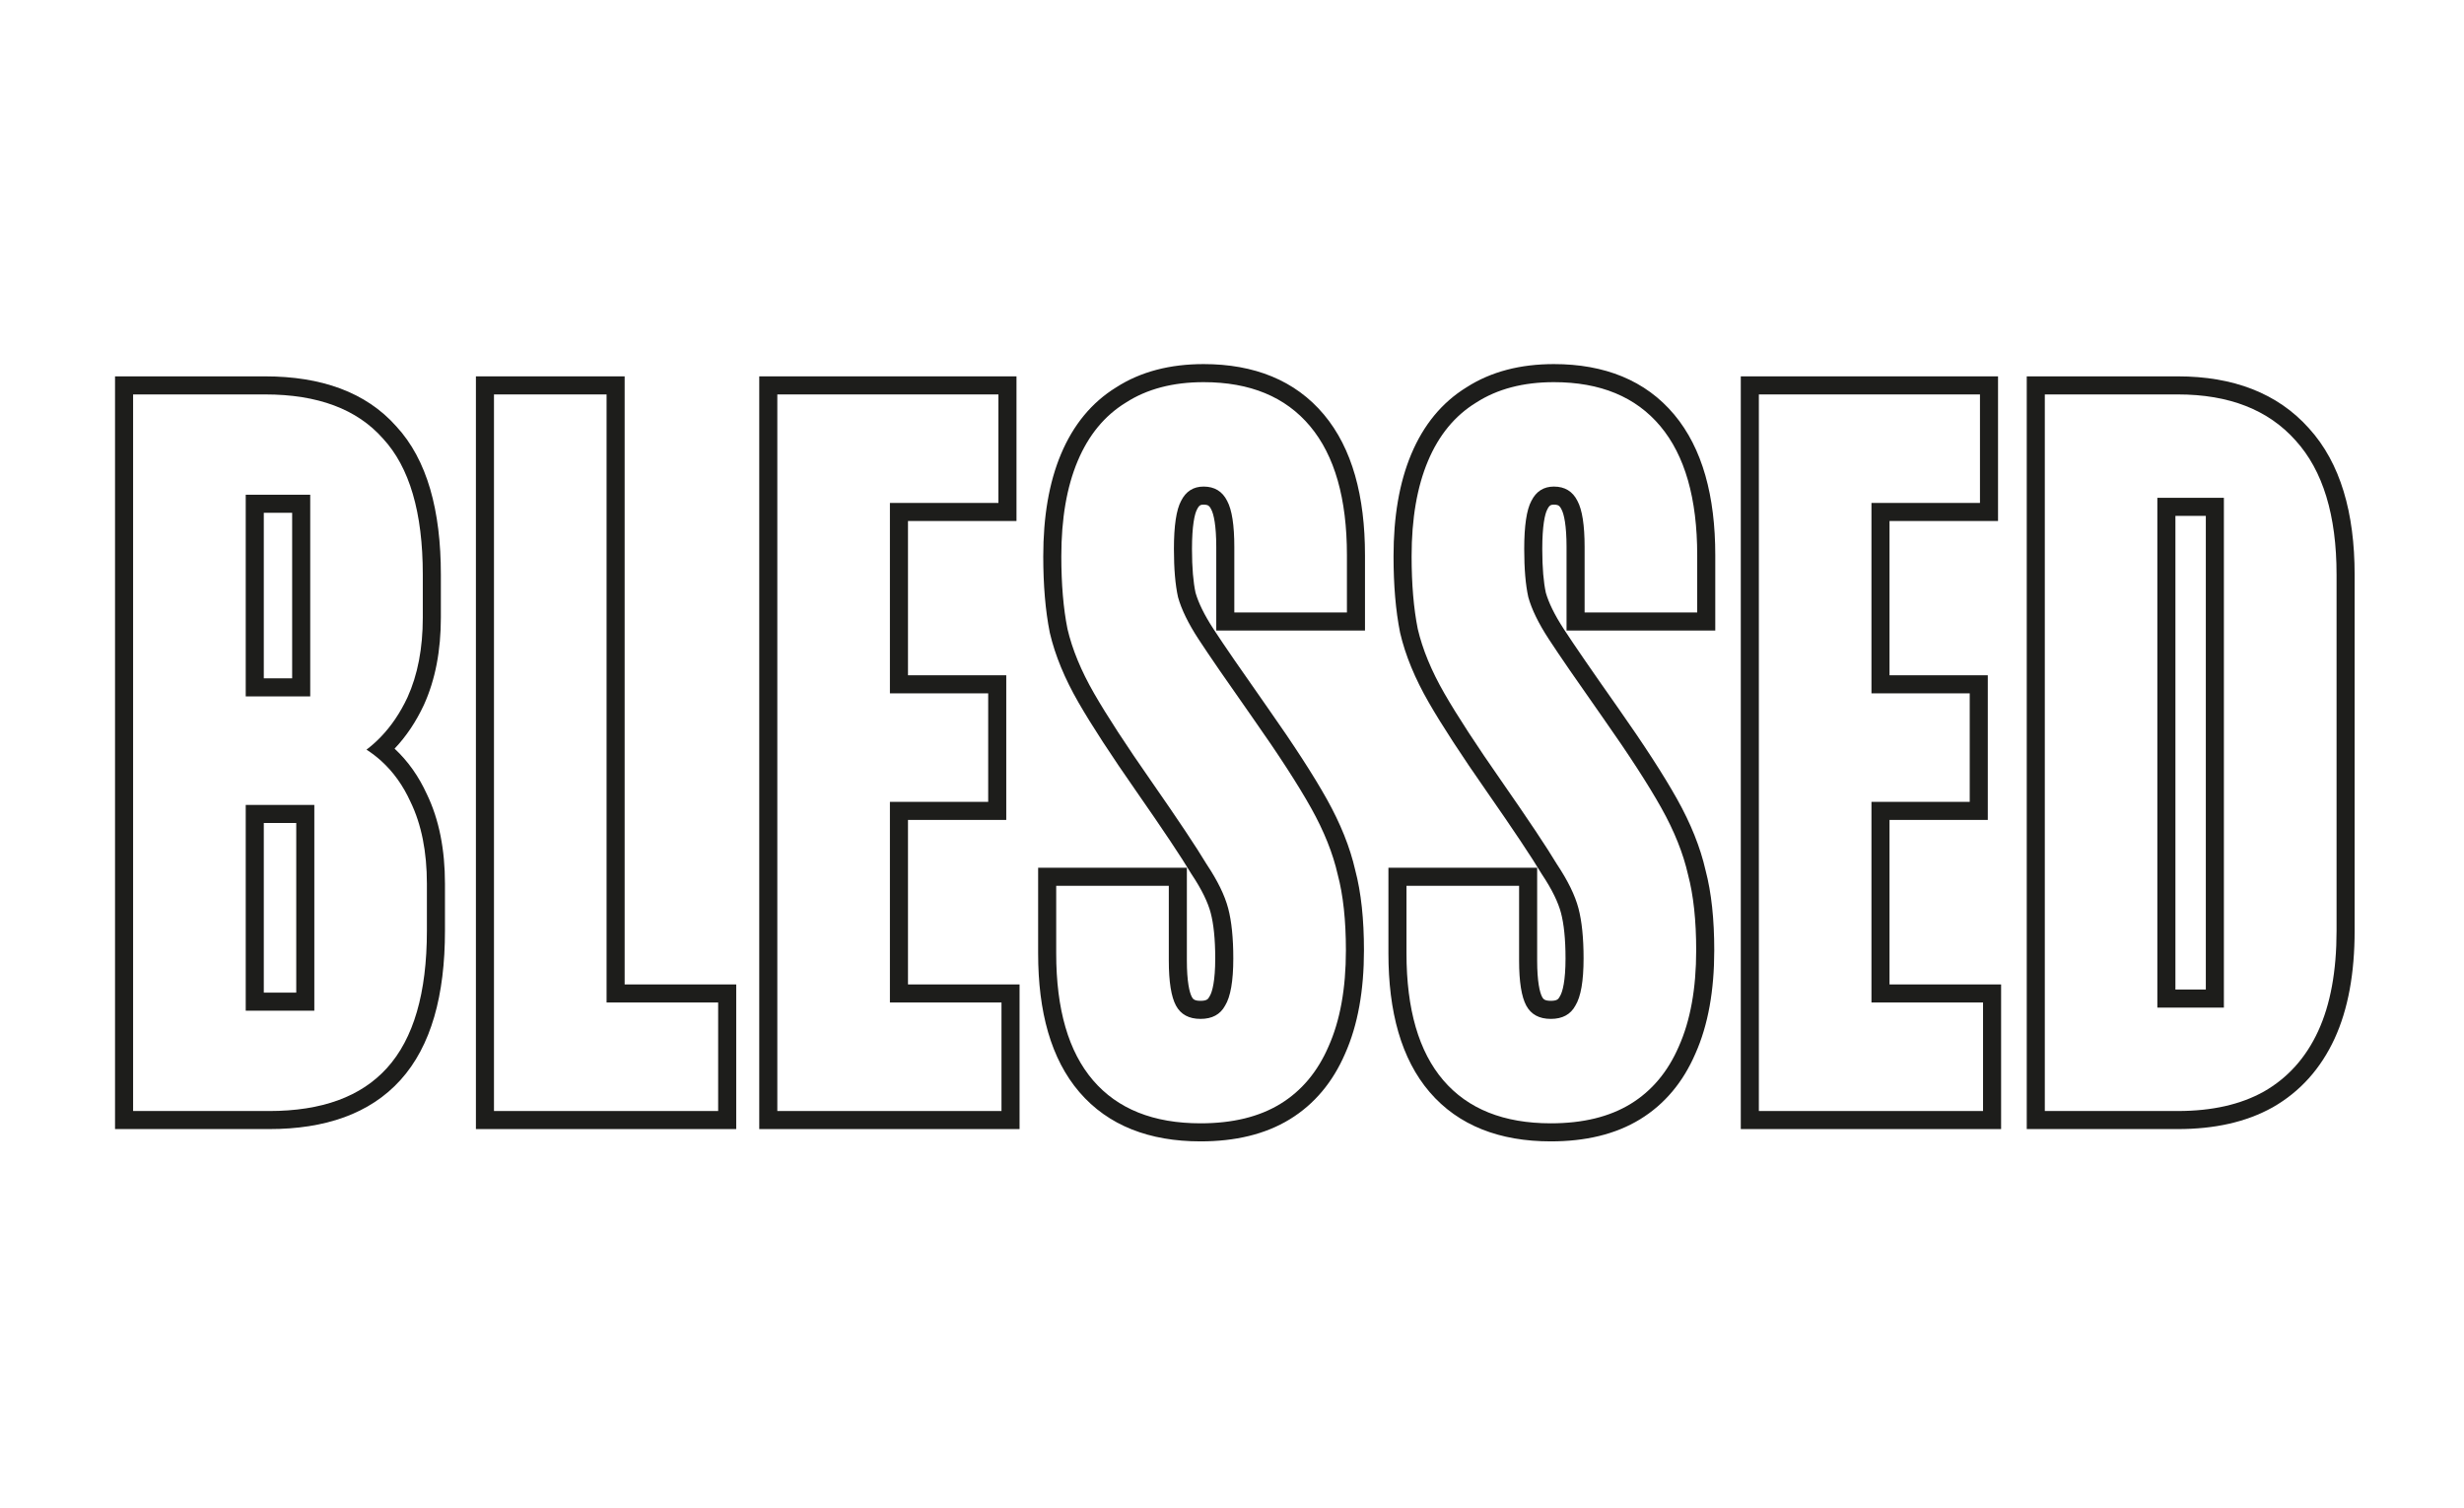
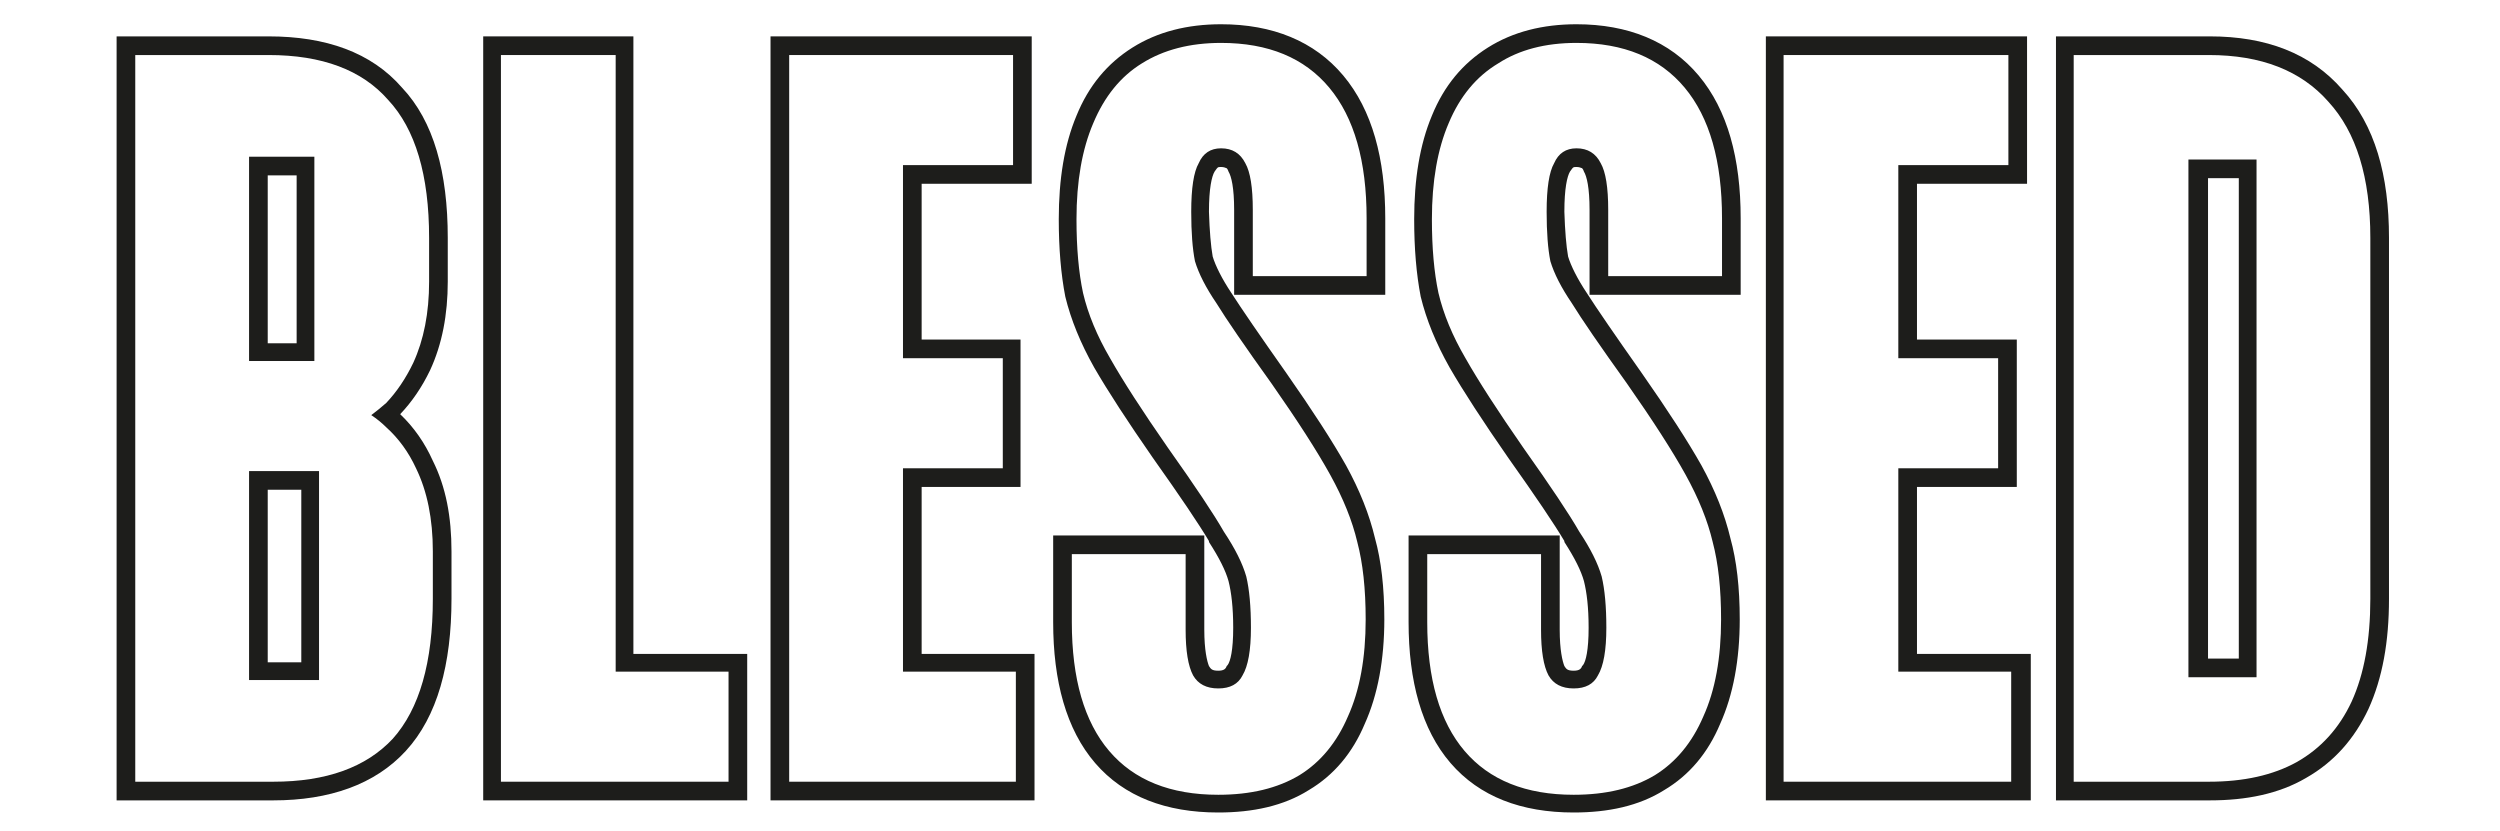
- <svg xmlns="http://www.w3.org/2000/svg" width="268" height="164" viewBox="0 0 268 164" fill="none">
-   <path fill-rule="evenodd" clip-rule="evenodd" d="M220.442 122.803V40.935H236.881C242.856 40.935 247.716 42.743 251.146 46.596C254.563 50.36 256.104 55.776 256.104 62.495V101.242C256.104 105.806 255.41 109.746 253.919 112.977C252.423 116.217 250.185 118.728 247.208 120.429L247.2 120.433L247.192 120.438C244.304 122.052 240.835 122.803 236.881 122.803H220.442ZM249.685 47.91C246.716 44.57 242.448 42.9 236.881 42.9H222.407V120.838H236.881C240.592 120.838 243.71 120.133 246.234 118.723C248.832 117.238 250.799 115.049 252.135 112.154C253.471 109.259 254.139 105.622 254.139 101.242V62.495C254.139 56.038 252.654 51.176 249.685 47.91Z" fill="#1D1D1B" />
-   <path fill-rule="evenodd" clip-rule="evenodd" d="M189.339 122.803V40.935H217.319V56.666H205.516V73.446H216.205V89.178H205.516V107.071H217.653V122.803H189.339ZM203.552 109.036V87.213H214.24V75.411H203.552V54.702H215.354V42.9H191.304V120.838H215.688V109.036H203.552Z" fill="#1D1D1B" />
-   <path fill-rule="evenodd" clip-rule="evenodd" d="M151.014 94.38H167.191V104.473C167.191 106.732 167.464 107.936 167.735 108.44C167.854 108.66 168.006 108.854 168.678 108.854C169.349 108.854 169.501 108.66 169.62 108.44L169.647 108.39L169.676 108.342C169.959 107.883 170.276 106.669 170.276 104.25C170.276 102.113 170.096 100.48 169.784 99.294C169.487 98.167 168.829 96.774 167.711 95.096L167.685 95.058L167.661 95.017C166.585 93.224 164.615 90.266 161.721 86.111C158.962 82.158 156.847 78.914 155.395 76.393C153.911 73.814 152.862 71.297 152.29 68.845L152.283 68.814L152.277 68.783C151.799 66.395 151.57 63.625 151.57 60.493C151.57 56.231 152.189 52.504 153.506 49.376C154.827 46.237 156.816 43.782 159.503 42.129C162.182 40.407 165.386 39.6 169.012 39.6C174.505 39.6 178.973 41.359 182.098 45.091C185.179 48.772 186.564 53.974 186.564 60.382V68.581H170.387V59.491C170.387 57.145 170.111 55.911 169.842 55.412L169.828 55.386L169.815 55.359C169.693 55.115 169.584 55.028 169.521 54.99C169.456 54.95 169.314 54.886 169.012 54.886C168.771 54.886 168.667 54.939 168.619 54.969C168.566 55.002 168.452 55.094 168.319 55.359L168.306 55.386L168.292 55.412C168.028 55.902 167.747 57.195 167.747 59.714C167.747 61.764 167.888 63.333 168.135 64.469C168.439 65.535 169.066 66.853 170.101 68.438C171.193 70.113 173.142 72.946 175.963 76.954C178.8 80.986 180.959 84.315 182.417 86.924C183.893 89.564 184.934 92.141 185.505 94.65C186.151 97.088 186.453 100.004 186.453 103.359C186.453 107.697 185.797 111.475 184.393 114.617C183.064 117.687 181.069 120.093 178.389 121.736C175.701 123.383 172.424 124.141 168.678 124.141C163.136 124.141 158.63 122.436 155.495 118.778C152.4 115.167 151.014 110.029 151.014 103.693V94.38ZM183.597 95.12C183.078 92.819 182.113 90.406 180.702 87.883C179.292 85.359 177.177 82.093 174.356 78.085C171.535 74.076 169.568 71.219 168.455 69.511C167.341 67.804 166.599 66.283 166.228 64.947C165.931 63.61 165.783 61.866 165.783 59.714C165.783 57.19 166.042 55.445 166.562 54.48C167.082 53.441 167.898 52.922 169.012 52.922C170.199 52.922 171.053 53.441 171.572 54.48C172.092 55.445 172.352 57.116 172.352 59.491V66.617H184.599V60.382C184.599 54.221 183.263 49.544 180.591 46.353C177.919 43.161 174.059 41.565 169.012 41.565C165.671 41.565 162.851 42.307 160.55 43.792C158.249 45.202 156.504 47.318 155.317 50.138C154.129 52.959 153.535 56.41 153.535 60.493C153.535 63.536 153.758 66.171 154.203 68.398C154.723 70.625 155.688 72.963 157.098 75.413C158.508 77.862 160.587 81.054 163.333 84.988C166.228 89.145 168.232 92.151 169.346 94.007C170.533 95.788 171.313 97.384 171.684 98.794C172.055 100.205 172.24 102.023 172.24 104.25C172.24 106.699 171.944 108.407 171.35 109.372C170.83 110.337 169.939 110.819 168.678 110.819C167.416 110.819 166.525 110.337 166.005 109.372C165.486 108.407 165.226 106.774 165.226 104.473V96.345H152.978V103.693C152.978 109.78 154.315 114.382 156.987 117.5C159.659 120.617 163.556 122.176 168.678 122.176C172.166 122.176 175.061 121.471 177.362 120.06C179.663 118.65 181.408 116.572 182.595 113.825C183.857 111.005 184.488 107.516 184.488 103.359C184.488 100.093 184.191 97.347 183.597 95.12Z" fill="#1D1D1B" />
-   <path fill-rule="evenodd" clip-rule="evenodd" d="M112.914 94.38H129.091V104.473C129.091 106.732 129.364 107.936 129.636 108.44C129.754 108.66 129.906 108.854 130.578 108.854C131.25 108.854 131.402 108.66 131.52 108.44L131.547 108.39L131.577 108.342C131.86 107.883 132.176 106.669 132.176 104.25C132.176 102.113 131.996 100.48 131.684 99.294C131.388 98.167 130.73 96.774 129.611 95.096L129.585 95.058L129.561 95.017C128.486 93.224 126.515 90.266 123.621 86.111C120.862 82.158 118.747 78.914 117.296 76.393C115.811 73.814 114.763 71.297 114.19 68.845L114.183 68.814L114.177 68.783C113.7 66.395 113.471 63.625 113.471 60.493C113.471 56.231 114.089 52.504 115.406 49.376C116.728 46.237 118.717 43.782 121.404 42.129C124.082 40.407 127.286 39.6 130.912 39.6C136.405 39.6 140.873 41.359 143.998 45.091C147.08 48.772 148.465 53.974 148.465 60.382V68.581H132.288V59.491C132.288 57.145 132.012 55.911 131.743 55.412L131.729 55.386L131.716 55.359C131.594 55.115 131.484 55.028 131.422 54.99C131.356 54.95 131.214 54.886 130.912 54.886C130.672 54.886 130.567 54.939 130.52 54.969C130.467 55.002 130.353 55.094 130.22 55.359L130.207 55.386L130.193 55.412C129.929 55.902 129.648 57.195 129.648 59.714C129.648 61.764 129.789 63.333 130.035 64.469C130.339 65.535 130.967 66.853 132.001 68.438C133.094 70.113 135.043 72.946 137.863 76.954C140.7 80.986 142.86 84.315 144.318 86.924C145.793 89.564 146.835 92.141 147.406 94.65C148.051 97.088 148.353 100.004 148.353 103.359C148.353 107.697 147.697 111.474 146.294 114.616C144.964 117.686 142.969 120.093 140.289 121.736C137.601 123.383 134.325 124.141 130.578 124.141C125.037 124.141 120.531 122.436 117.396 118.778C114.3 115.167 112.914 110.029 112.914 103.693V94.38ZM144.496 113.825C145.758 111.005 146.389 107.516 146.389 103.359C146.389 100.093 146.092 97.347 145.498 95.12C144.978 92.819 144.013 90.406 142.603 87.883C141.193 85.359 139.077 82.093 136.257 78.085C133.436 74.076 131.469 71.219 130.355 69.511C129.242 67.804 128.5 66.283 128.129 64.947C127.832 63.61 127.683 61.866 127.683 59.714C127.683 57.19 127.943 55.445 128.463 54.48C128.982 53.441 129.799 52.922 130.912 52.922C132.1 52.922 132.953 53.441 133.473 54.48C133.993 55.445 134.252 57.116 134.252 59.491V66.617H146.5V60.382C146.5 54.221 145.164 49.544 142.492 46.353C139.819 43.161 135.96 41.565 130.912 41.565C127.572 41.565 124.751 42.307 122.45 43.792C120.149 45.202 118.405 47.318 117.217 50.138C116.03 52.959 115.436 56.41 115.436 60.493C115.436 63.536 115.658 66.171 116.104 68.398C116.623 70.625 117.588 72.963 118.999 75.413C120.409 77.862 122.487 81.054 125.234 84.988C128.129 89.145 130.133 92.151 131.246 94.007C132.434 95.788 133.213 97.384 133.584 98.794C133.956 100.205 134.141 102.023 134.141 104.25C134.141 106.699 133.844 108.407 133.25 109.372C132.731 110.337 131.84 110.819 130.578 110.819C129.316 110.819 128.426 110.337 127.906 109.372C127.386 108.407 127.127 106.774 127.127 104.473V96.345H114.879V103.693C114.879 109.78 116.215 114.382 118.887 117.5C121.56 120.617 125.456 122.176 130.578 122.176C134.067 122.176 136.962 121.471 139.263 120.06C141.564 118.65 143.308 116.572 144.496 113.825Z" fill="#1D1D1B" />
-   <path fill-rule="evenodd" clip-rule="evenodd" d="M82.581 122.803V40.935H110.56V56.666H98.758V73.446H109.447V89.178H98.758V107.071H110.894V122.803H82.581ZM96.793 109.036V87.213H107.482V75.411H96.793V54.702H108.595V42.9H84.546V120.838H108.929V109.036H96.793Z" fill="#1D1D1B" />
-   <path fill-rule="evenodd" clip-rule="evenodd" d="M51.763 122.803V40.935H67.94V107.071H80.076V122.803H51.763ZM65.975 109.036V42.9H53.728V120.838H78.111V109.036H65.975Z" fill="#1D1D1B" />
-   <path fill-rule="evenodd" clip-rule="evenodd" d="M12.512 122.803V40.935H28.84C34.906 40.935 39.791 42.636 43.1 46.368C46.472 50.012 47.951 55.535 47.951 62.496V67.172C47.951 70.727 47.359 73.911 46.105 76.67L46.1 76.68L46.095 76.691C45.248 78.498 44.191 80.084 42.917 81.426C44.376 82.781 45.545 84.441 46.429 86.378C47.77 89.155 48.397 92.426 48.397 96.121V101.242C48.397 108.219 46.911 113.77 43.547 117.48C40.233 121.142 35.348 122.803 29.285 122.803H12.512ZM42.09 116.162C44.984 112.97 46.432 107.997 46.432 101.242V96.121C46.432 92.632 45.838 89.663 44.65 87.213C43.844 85.44 42.785 83.958 41.472 82.768C40.973 82.314 40.436 81.904 39.863 81.535C40.4 81.127 40.907 80.678 41.382 80.188C42.547 78.988 43.525 77.544 44.316 75.857C45.43 73.407 45.986 70.512 45.986 67.172V62.496C45.986 55.741 44.539 50.805 41.644 47.687C38.824 44.496 34.556 42.9 28.84 42.9H14.477V120.839H29.285C35.001 120.839 39.269 119.28 42.09 116.162Z" fill="#1D1D1B" />
-   <path fill-rule="evenodd" clip-rule="evenodd" d="M31.777 55.773H28.692V73.778H31.777V55.773ZM26.727 53.809V75.743H33.742V53.809H26.727Z" fill="#1D1D1B" />
-   <path fill-rule="evenodd" clip-rule="evenodd" d="M32.222 89.512H28.692V107.962H32.222V89.512ZM26.727 87.547V109.927H34.187V87.547H26.727Z" fill="#1D1D1B" />
-   <path fill-rule="evenodd" clip-rule="evenodd" d="M239.919 56.109H236.612V107.627H239.919V56.109ZM234.647 54.144V109.592H241.884V54.144H234.647Z" fill="#1D1D1B" />
+ <svg xmlns="http://www.w3.org/2000/svg" version="1.2" viewBox="0 0 268 89" width="268" height="89">
+   <style>
+ 		.s0 { fill: #1d1d1b } 
+ 	</style>
+   <path id="Layer" fill-rule="evenodd" class="s0" d="m220.4 85.8v-81.9h16.5c6 0 10.8 1.8 14.2 5.7 3.5 3.8 5 9.2 5 15.9v38.7c0 4.6-0.7 8.5-2.2 11.8-1.5 3.2-3.7 5.7-6.7 7.4-2.9 1.7-6.4 2.4-10.3 2.4zm29.2-74.9q-4.4-5-12.8-5h-14.5v77.9h14.5q5.6 0 9.4-2.1 3.9-2.2 5.9-6.5 2-4.4 2-11v-38.7q0-9.7-4.5-14.6z" />
+   <path id="Layer" fill-rule="evenodd" class="s0" d="m189.3 85.8v-81.9h28v15.8h-11.8v16.7h10.7v15.8h-10.7v17.9h12.2v15.7zm14.2-13.8v-21.8h10.7v-11.8h-10.7v-20.7h11.8v-11.8h-24.1v77.9h24.4v-11.8z" />
+   <path id="Layer" fill-rule="evenodd" class="s0" d="m151 57.4h16.2v10.1c0 2.2 0.3 3.4 0.5 3.9 0.2 0.3 0.3 0.5 1 0.5 0.6 0 0.8-0.2 0.9-0.5l0.1-0.1c0.3-0.4 0.6-1.6 0.6-4 0-2.2-0.2-3.8-0.5-5-0.3-1.1-1-2.5-2.1-4.2v-0.1q-1.6-2.7-6-8.9-4.1-5.9-6.3-9.7-2.2-3.9-3.1-7.6-0.7-3.6-0.7-8.3c0-4.3 0.6-8 1.9-11.1 1.3-3.2 3.3-5.6 6-7.3 2.7-1.7 5.9-2.5 9.5-2.5 5.5 0 10 1.8 13.1 5.5 3.1 3.7 4.5 8.9 4.5 15.3v8.2h-16.2v-9.1c0-2.4-0.3-3.6-0.6-4.1-0.1-0.3-0.2-0.4-0.3-0.4 0 0-0.2-0.1-0.5-0.1-0.2 0-0.3 0-0.4 0.1 0 0-0.1 0.1-0.3 0.4-0.3 0.5-0.6 1.8-0.6 4.3q0.1 3.1 0.4 4.8c0.3 1 1 2.4 2 3.9q1.6 2.5 5.9 8.6 4.2 6 6.4 9.9 2.2 4 3.1 7.8 1 3.6 1 8.7c0 4.3-0.7 8.1-2.1 11.2-1.3 3.1-3.3 5.5-6 7.1-2.7 1.7-6 2.4-9.7 2.4-5.6 0-10.1-1.7-13.2-5.3-3.1-3.6-4.5-8.8-4.5-15.1zm32.6 0.7q-0.8-3.4-2.9-7.2-2.1-3.8-6.3-9.8-4.3-6-5.9-8.6-1.7-2.5-2.3-4.5-0.4-2-0.4-5.3 0-3.8 0.8-5.2 0.7-1.6 2.4-1.6 1.8 0 2.6 1.6 0.8 1.4 0.8 5v7.1h12.2v-6.2q0-9.2-4-14-4-4.8-11.6-4.8-5 0-8.4 2.2-3.5 2.1-5.3 6.4-1.8 4.2-1.8 10.3 0 4.6 0.7 7.9 0.8 3.4 2.9 7 2.1 3.7 6.2 9.6 4.4 6.2 6 9 1.8 2.7 2.4 4.8 0.5 2.1 0.5 5.5 0 3.6-0.9 5.1-0.7 1.4-2.6 1.4-1.9 0-2.7-1.4-0.8-1.5-0.8-4.9v-8.1h-12.2v7.3q0 9.1 4 13.8 4 4.7 11.7 4.7 5.2 0 8.7-2.1 3.4-2.1 5.2-6.3 1.9-4.2 1.9-10.4 0-4.9-0.9-8.3z" />
+   <path id="Layer" fill-rule="evenodd" class="s0" d="m112.9 57.4h16.2v10.1c0 2.2 0.3 3.4 0.5 3.9 0.2 0.3 0.3 0.5 1 0.5 0.6 0 0.8-0.2 0.9-0.5l0.1-0.1c0.3-0.4 0.6-1.6 0.6-4 0-2.2-0.2-3.8-0.5-5-0.3-1.1-1-2.5-2.1-4.2v-0.1q-1.6-2.7-6-8.9-4.1-5.9-6.3-9.7-2.2-3.9-3.1-7.6-0.7-3.6-0.7-8.3c0-4.3 0.6-8 1.9-11.1 1.3-3.2 3.3-5.6 6-7.3 2.7-1.7 5.9-2.5 9.5-2.5 5.5 0 10 1.8 13.1 5.5 3.1 3.7 4.5 8.9 4.5 15.3v8.2h-16.2v-9.1c0-2.4-0.3-3.6-0.6-4.1-0.1-0.3-0.2-0.4-0.3-0.4 0 0-0.2-0.1-0.5-0.1-0.2 0-0.3 0-0.4 0.1 0 0-0.1 0.1-0.3 0.4-0.3 0.5-0.6 1.8-0.6 4.3q0.1 3.1 0.4 4.8c0.3 1 1 2.4 2 3.9q1.6 2.5 5.9 8.6 4.2 6 6.4 9.9 2.2 4 3.1 7.8 1 3.6 1 8.7c0 4.3-0.7 8.1-2.1 11.2-1.3 3.1-3.3 5.5-6 7.1-2.7 1.7-6 2.4-9.7 2.4-5.6 0-10.1-1.7-13.2-5.3-3.1-3.6-4.5-8.8-4.5-15.1zm31.6 19.4q1.9-4.2 1.9-10.4 0-4.9-0.9-8.3-0.8-3.4-2.9-7.2-2.1-3.8-6.3-9.8-4.3-6-5.9-8.6-1.7-2.5-2.3-4.5-0.4-2-0.4-5.3 0-3.8 0.8-5.2 0.7-1.6 2.4-1.6 1.8 0 2.6 1.6 0.8 1.4 0.8 5v7.1h12.2v-6.2q0-9.2-4-14-4-4.8-11.6-4.8-5 0-8.5 2.2-3.4 2.1-5.2 6.4-1.8 4.2-1.8 10.3 0 4.6 0.7 7.9 0.8 3.4 2.9 7 2.1 3.7 6.2 9.6 4.4 6.2 6 9 1.8 2.7 2.4 4.8 0.5 2.1 0.5 5.5 0 3.6-0.9 5.1-0.7 1.4-2.6 1.4-1.9 0-2.7-1.4-0.8-1.5-0.8-4.9v-8.1h-12.2v7.3q0 9.1 4 13.8 4 4.7 11.7 4.7 5.2 0 8.7-2.1 3.4-2.1 5.2-6.3z" />
+   <path id="Layer" fill-rule="evenodd" class="s0" d="m82.6 85.8v-81.9h28v15.8h-11.8v16.7h10.6v15.8h-10.6v17.9h12.1v15.7zm14.2-13.8v-21.8h10.7v-11.8h-10.7v-20.7h11.8v-11.8h-24v77.9h24.3v-11.8z" />
+   <path id="Layer" fill-rule="evenodd" class="s0" d="m51.8 85.8v-81.9h16.1v66.2h12.2v15.7zm14.2-13.8v-66.1h-12.3v77.9h24.4v-11.8z" />
+   <path id="Layer" fill-rule="evenodd" class="s0" d="m12.5 85.8v-81.9h16.3c6.1 0 11 1.7 14.3 5.5 3.4 3.6 4.9 9.1 4.9 16.1v4.7c0 3.5-0.6 6.7-1.9 9.5q-1.3 2.7-3.2 4.7 2.2 2.1 3.5 5c1.4 2.8 2 6 2 9.7v5.1c0 7-1.5 12.6-4.9 16.3-3.3 3.6-8.2 5.3-14.2 5.3zm29.6-6.6q4.3-4.8 4.3-15v-5.1q0-5.2-1.8-8.9-1.2-2.6-3.2-4.4-0.7-0.7-1.6-1.3 0.8-0.6 1.6-1.3 1.7-1.8 2.9-4.3 1.7-3.7 1.7-8.7v-4.7q0-10.1-4.4-14.8-4.2-4.8-12.8-4.8h-14.3v77.9h14.8q8.5 0 12.8-4.6z" />
+   <path id="Layer" fill-rule="evenodd" class="s0" d="m33.7 16.8v21.9h-7v-21.9zm-1.9 2h-3.1v18h3.1z" />
+   <path id="Layer" fill-rule="evenodd" class="s0" d="m34.2 50.5v22.4h-7.5v-22.4zm-1.9 2h-3.6v18.5h3.6z" />
+   <path id="Layer" fill-rule="evenodd" class="s0" d="m241.9 17.1v55.5h-7.3v-55.5zm-1.9 2h-3.3v51.5h3.3z" />
</svg>
